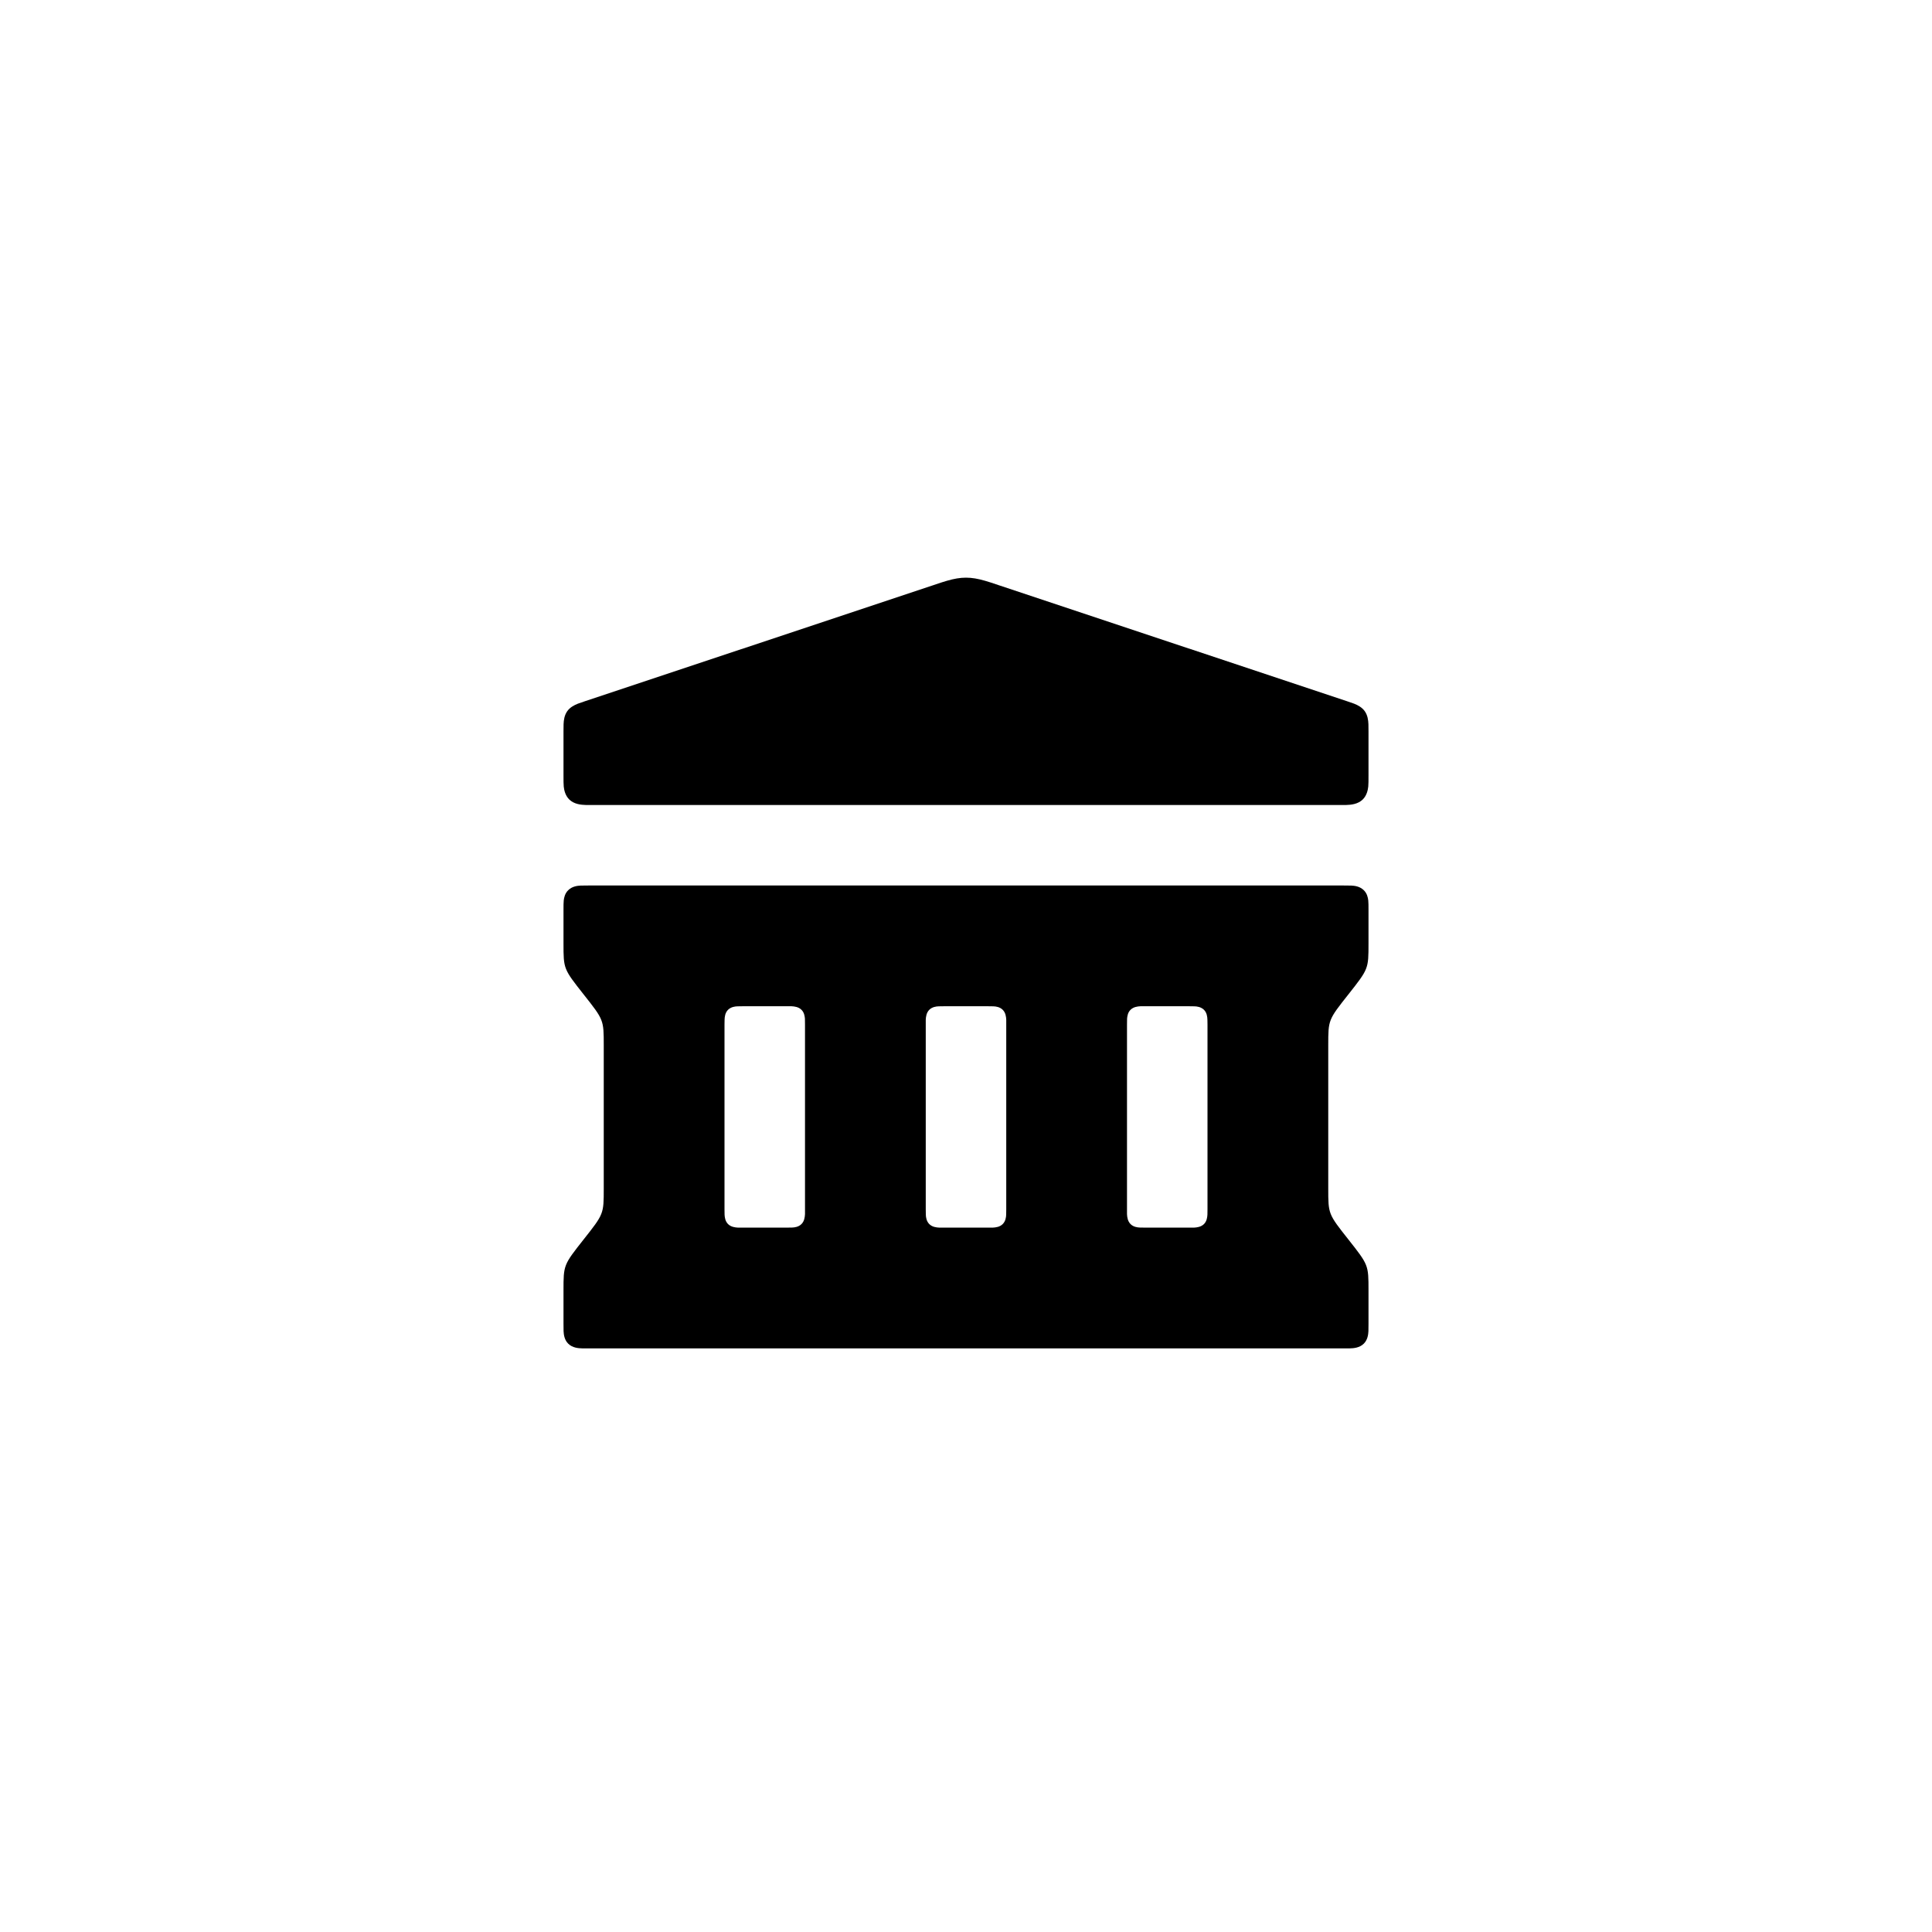
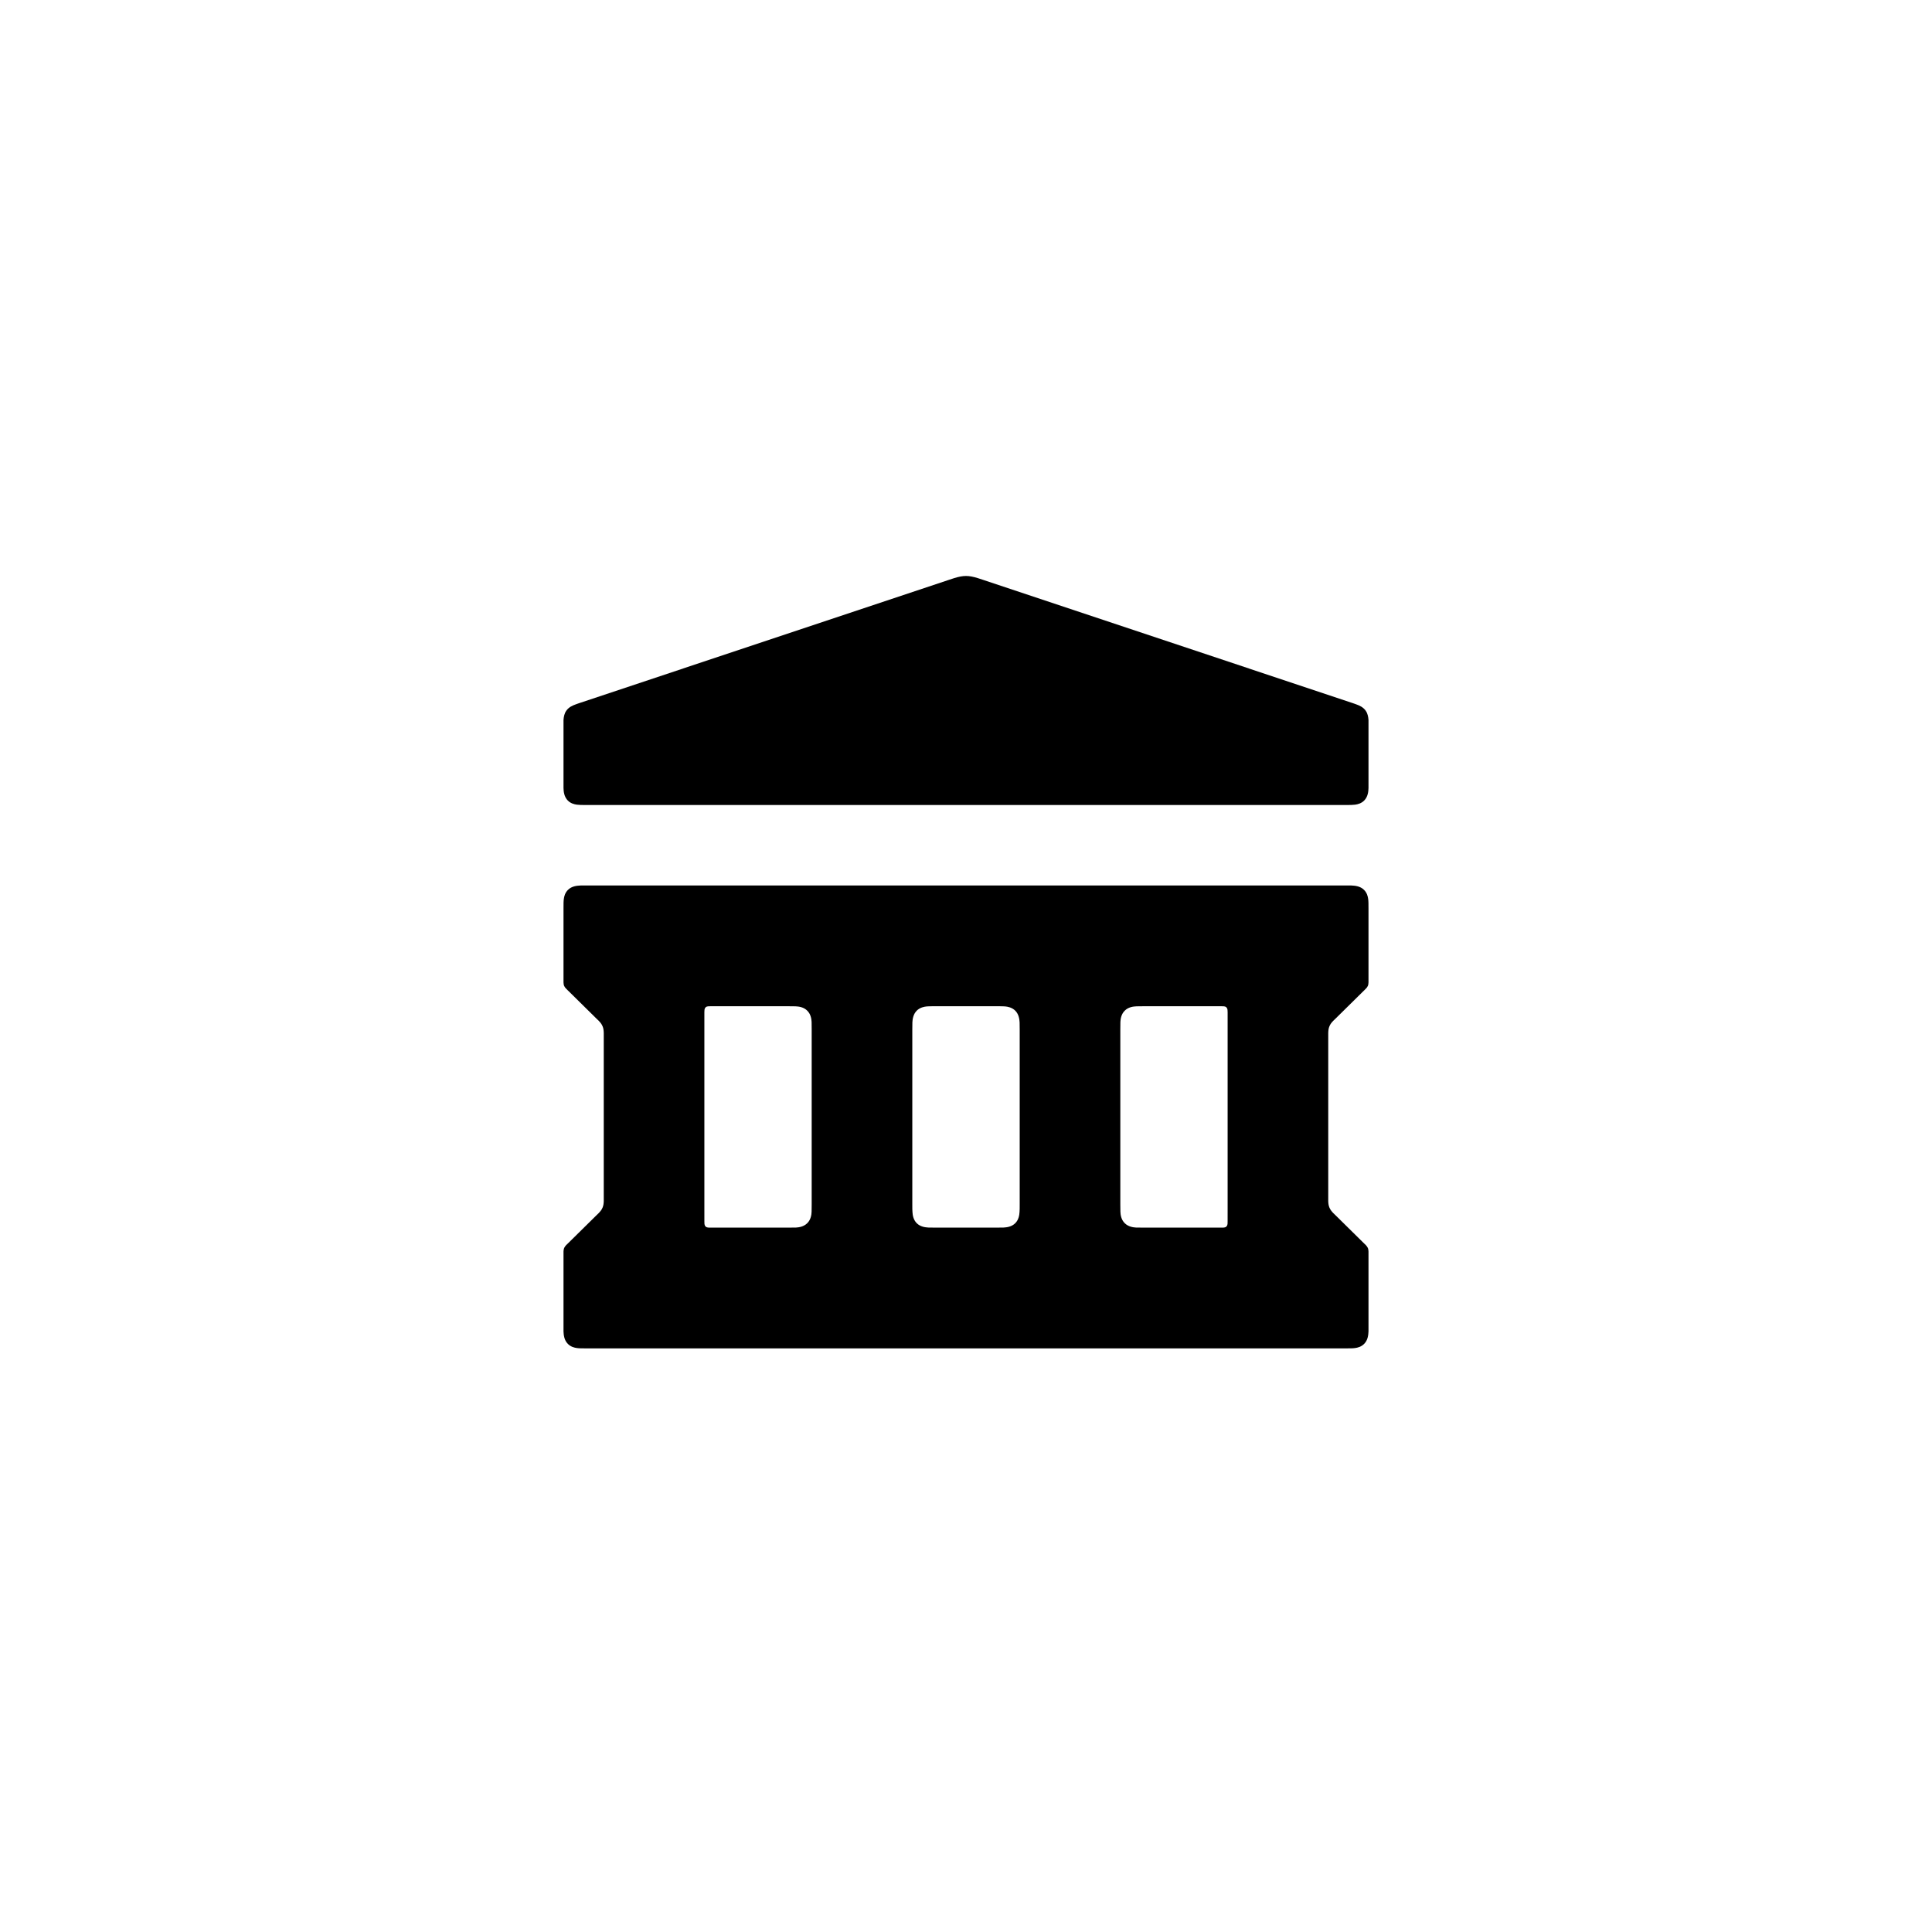
<svg xmlns="http://www.w3.org/2000/svg" viewBox="0 0 24 24" width="32" height="32">
-   <path fill-rule="evenodd" d="M7 9.632L7 9.086C7 9.041 7 9.017 7.001 8.996C7.003 8.944 7.011 8.885 7.047 8.834C7.081 8.787 7.13 8.761 7.177 8.742C7.198 8.734 7.223 8.726 7.272 8.709L11.589 7.271C11.674 7.242 11.72 7.227 11.762 7.215C11.94 7.163 12.06 7.163 12.238 7.215C12.28 7.227 12.326 7.242 12.411 7.271L16.728 8.709C16.777 8.726 16.802 8.734 16.823 8.742C16.87 8.761 16.919 8.787 16.953 8.834C16.989 8.885 16.997 8.944 16.999 8.996C17 9.017 17 9.041 17 9.086L17 9.632L17 9.632C17 9.701 17 9.739 16.997 9.771C16.992 9.817 16.978 9.881 16.93 9.93C16.869 9.991 16.782 9.998 16.72 10C16.703 10 16.681 10 16.632 10L7.368 10C7.319 10 7.297 10 7.28 10C7.218 9.998 7.131 9.991 7.07 9.93C7.022 9.881 7.008 9.817 7.003 9.771C7 9.739 7 9.701 7 9.632L7 9.632ZM7.306 11L16.694 11L16.694 11C16.738 11 16.765 11 16.787 11.001C16.829 11.003 16.894 11.011 16.942 11.059C16.982 11.098 16.993 11.15 16.997 11.185C17 11.214 17 11.248 17 11.307L17 11.72C17 12.036 17 12.036 16.75 12.353C16.5 12.669 16.5 12.669 16.5 12.985L16.5 14.765C16.5 15.081 16.5 15.081 16.75 15.397C17 15.714 17 15.714 17 16.03L17 16.443C17 16.488 17 16.515 16.999 16.536C16.997 16.579 16.989 16.644 16.942 16.691C16.889 16.744 16.814 16.749 16.765 16.75C16.751 16.75 16.733 16.75 16.694 16.75L7.306 16.75C7.267 16.75 7.249 16.75 7.235 16.75C7.186 16.749 7.111 16.744 7.058 16.691C7.011 16.644 7.003 16.579 7.001 16.536C7 16.515 7 16.488 7 16.443L7 16.03C7 15.714 7 15.714 7.25 15.397C7.5 15.081 7.5 15.081 7.5 14.765L7.5 12.985C7.5 12.669 7.5 12.669 7.25 12.353C7 12.036 7 12.036 7 11.72L7 11.307C7 11.248 7 11.214 7.003 11.185C7.007 11.15 7.018 11.098 7.058 11.059C7.106 11.011 7.171 11.003 7.213 11.001C7.235 11 7.262 11 7.306 11L7.306 11ZM11.73 12.5C11.699 12.5 11.677 12.5 11.66 12.501C11.63 12.502 11.58 12.508 11.544 12.544C11.508 12.58 11.502 12.63 11.5 12.668C11.5 12.681 11.5 12.697 11.5 12.73L11.5 15.02C11.5 15.051 11.5 15.073 11.501 15.09C11.502 15.12 11.508 15.17 11.544 15.206C11.58 15.242 11.63 15.248 11.668 15.25C11.681 15.25 11.697 15.25 11.73 15.25L12.27 15.25C12.303 15.25 12.319 15.25 12.332 15.25C12.37 15.248 12.42 15.242 12.456 15.206C12.492 15.17 12.498 15.12 12.499 15.09C12.5 15.073 12.5 15.051 12.5 15.02L12.5 12.73C12.5 12.697 12.5 12.681 12.5 12.668C12.498 12.63 12.492 12.58 12.456 12.544C12.42 12.508 12.37 12.502 12.34 12.501C12.323 12.5 12.301 12.5 12.27 12.5L11.73 12.5ZM9.77 12.5L9.231 12.5C9.199 12.5 9.177 12.5 9.161 12.501C9.13 12.502 9.081 12.508 9.044 12.544C9.008 12.58 9.002 12.63 9.001 12.668C9 12.681 9 12.697 9 12.73L9 15.02C9 15.051 9 15.073 9.001 15.09C9.003 15.12 9.008 15.17 9.044 15.206C9.081 15.242 9.131 15.248 9.168 15.25C9.181 15.25 9.197 15.25 9.231 15.25L9.77 15.25C9.801 15.25 9.823 15.25 9.84 15.249C9.87 15.248 9.92 15.242 9.956 15.206C9.992 15.17 9.998 15.12 10 15.082C10 15.069 10 15.053 10 15.02L10 12.73C10 12.692 10 12.671 9.999 12.653C9.996 12.62 9.989 12.576 9.956 12.544C9.92 12.508 9.87 12.502 9.832 12.5C9.819 12.5 9.803 12.5 9.77 12.5L9.77 12.5ZM14.23 12.5C14.197 12.5 14.181 12.5 14.168 12.5C14.13 12.502 14.08 12.508 14.044 12.544C14.011 12.576 14.004 12.62 14.001 12.653C14 12.671 14 12.692 14 12.73L14 15.02C14 15.053 14 15.069 14 15.082C14.002 15.12 14.008 15.17 14.044 15.206C14.08 15.242 14.13 15.248 14.16 15.249C14.177 15.25 14.199 15.25 14.23 15.25L14.769 15.25C14.803 15.25 14.819 15.25 14.832 15.25C14.869 15.248 14.919 15.242 14.956 15.206C14.992 15.17 14.997 15.12 14.999 15.09C15 15.073 15 15.051 15 15.02L15 12.73C15 12.697 15 12.681 14.999 12.668C14.998 12.63 14.992 12.58 14.956 12.544C14.919 12.508 14.87 12.502 14.839 12.501C14.823 12.5 14.801 12.5 14.769 12.5L14.23 12.5L14.23 12.5Z" />
+   <path fill-rule="evenodd" d="M7 9.712L7 9.024C7 8.983 7 8.962 7 8.944C7.003 8.905 7.01 8.863 7.036 8.827C7.066 8.785 7.11 8.765 7.149 8.751C7.163 8.745 7.181 8.74 7.212 8.729L11.779 7.206C11.818 7.194 11.836 7.187 11.852 7.182C11.969 7.146 12.031 7.146 12.148 7.182C12.164 7.187 12.182 7.194 12.221 7.206L16.788 8.729C16.819 8.74 16.837 8.745 16.851 8.751C16.89 8.765 16.934 8.785 16.964 8.827C16.99 8.863 16.997 8.905 17 8.944C17 8.962 17 8.983 17 9.024L17 9.712L17 9.712C17 9.748 17 9.771 17 9.788C16.999 9.831 16.993 9.898 16.946 9.945C16.911 9.98 16.866 9.992 16.833 9.996C16.804 10 16.772 10 16.713 10L7.287 10C7.228 10 7.196 10 7.167 9.996C7.134 9.992 7.089 9.98 7.054 9.945C7.007 9.898 7.001 9.831 7 9.788C7 9.771 7 9.748 7 9.712L7 9.712ZM7.288 11L16.712 11L16.712 11C16.748 11 16.771 11 16.788 11C16.831 11.002 16.898 11.007 16.945 11.055C16.98 11.09 16.992 11.134 16.996 11.168C17 11.196 17 11.229 17 11.288L17 12.179C17 12.191 17 12.198 17 12.203C16.999 12.219 16.998 12.233 16.992 12.247C16.986 12.261 16.977 12.272 16.966 12.283C16.962 12.287 16.958 12.292 16.949 12.3L16.592 12.652C16.576 12.668 16.568 12.675 16.561 12.682C16.541 12.703 16.525 12.723 16.515 12.748C16.503 12.775 16.501 12.803 16.5 12.832C16.5 12.841 16.5 12.851 16.5 12.871L16.5 14.879C16.5 14.901 16.5 14.912 16.5 14.922C16.501 14.951 16.504 14.976 16.515 15.002C16.526 15.029 16.544 15.05 16.564 15.071C16.57 15.077 16.578 15.084 16.592 15.098L16.949 15.45C16.958 15.459 16.963 15.463 16.967 15.467C16.977 15.479 16.986 15.49 16.992 15.503C16.998 15.518 16.999 15.532 17 15.547C17 15.553 17 15.559 17 15.571L17 16.462C17 16.498 17 16.521 17 16.538C16.998 16.581 16.993 16.648 16.945 16.695C16.91 16.73 16.866 16.742 16.832 16.746C16.804 16.75 16.771 16.75 16.712 16.75L7.288 16.75C7.229 16.75 7.196 16.75 7.168 16.746C7.134 16.742 7.09 16.73 7.055 16.695C7.007 16.648 7.002 16.581 7 16.538C7 16.521 7 16.498 7 16.462L7 15.571C7 15.559 7 15.553 7 15.547C7.001 15.532 7.002 15.518 7.008 15.503C7.014 15.49 7.023 15.479 7.033 15.467C7.037 15.463 7.042 15.459 7.051 15.45L7.408 15.098C7.422 15.084 7.43 15.077 7.436 15.071C7.456 15.05 7.474 15.029 7.485 15.002C7.496 14.976 7.499 14.951 7.5 14.922C7.5 14.912 7.5 14.901 7.5 14.879L7.5 12.871C7.5 12.851 7.5 12.841 7.5 12.832C7.499 12.803 7.497 12.775 7.485 12.748C7.475 12.723 7.459 12.703 7.439 12.682C7.432 12.675 7.424 12.668 7.408 12.652L7.051 12.3C7.042 12.292 7.038 12.287 7.034 12.283C7.023 12.272 7.014 12.261 7.008 12.247C7.002 12.233 7.001 12.219 7 12.203C7 12.198 7 12.191 7 12.179L7 11.288C7 11.229 7 11.196 7.004 11.168C7.008 11.134 7.02 11.09 7.055 11.055C7.102 11.007 7.169 11.002 7.212 11C7.229 11 7.252 11 7.288 11L7.288 11ZM11.621 12.5C11.569 12.5 11.541 12.5 11.516 12.502C11.48 12.505 11.428 12.515 11.388 12.555C11.344 12.599 11.336 12.661 11.334 12.7C11.333 12.72 11.333 12.744 11.333 12.788L11.333 14.962C11.333 15.007 11.333 15.034 11.335 15.056C11.337 15.093 11.345 15.152 11.388 15.195C11.433 15.24 11.494 15.247 11.534 15.249C11.553 15.25 11.578 15.25 11.621 15.25L12.379 15.25C12.422 15.25 12.447 15.25 12.466 15.249C12.506 15.247 12.567 15.24 12.612 15.195C12.655 15.152 12.663 15.093 12.665 15.056C12.667 15.034 12.667 15.007 12.667 14.962L12.667 12.788C12.667 12.744 12.667 12.72 12.666 12.7C12.664 12.661 12.656 12.599 12.612 12.555C12.572 12.515 12.52 12.505 12.484 12.502C12.459 12.5 12.431 12.5 12.379 12.5L11.621 12.5ZM9.796 12.5L8.825 12.5C8.812 12.5 8.803 12.5 8.796 12.501C8.787 12.502 8.775 12.504 8.765 12.514C8.753 12.526 8.751 12.543 8.751 12.554C8.75 12.559 8.75 12.565 8.75 12.574L8.75 15.007C8.75 15.188 8.75 15.197 8.751 15.204C8.752 15.213 8.755 15.226 8.765 15.236C8.776 15.248 8.793 15.249 8.805 15.25C8.809 15.25 8.814 15.25 8.825 15.25L9.796 15.25C9.841 15.25 9.867 15.25 9.889 15.249C9.926 15.247 9.985 15.238 10.028 15.195C10.073 15.151 10.081 15.089 10.082 15.05C10.083 15.03 10.083 15.006 10.083 14.962L10.083 12.788C10.083 12.743 10.083 12.716 10.082 12.694C10.08 12.657 10.072 12.598 10.028 12.555C9.984 12.51 9.923 12.503 9.883 12.501C9.863 12.5 9.839 12.5 9.796 12.5L9.796 12.5ZM14.204 12.5C14.161 12.5 14.137 12.5 14.117 12.501C14.077 12.503 14.016 12.51 13.972 12.555C13.928 12.598 13.92 12.657 13.918 12.694C13.917 12.716 13.917 12.743 13.917 12.788L13.917 14.962C13.917 15.006 13.917 15.03 13.918 15.05C13.919 15.089 13.927 15.151 13.972 15.195C14.015 15.238 14.074 15.247 14.111 15.249C14.133 15.25 14.159 15.25 14.204 15.25L15.175 15.25C15.186 15.25 15.191 15.25 15.195 15.25C15.207 15.249 15.224 15.248 15.235 15.236C15.245 15.226 15.248 15.213 15.249 15.204C15.25 15.197 15.25 15.188 15.25 15.007L15.25 12.574C15.25 12.565 15.25 12.559 15.249 12.554C15.249 12.543 15.247 12.526 15.235 12.514C15.225 12.504 15.213 12.502 15.204 12.501C15.197 12.5 15.188 12.5 15.175 12.5L14.204 12.5L14.204 12.5Z" />
</svg>
